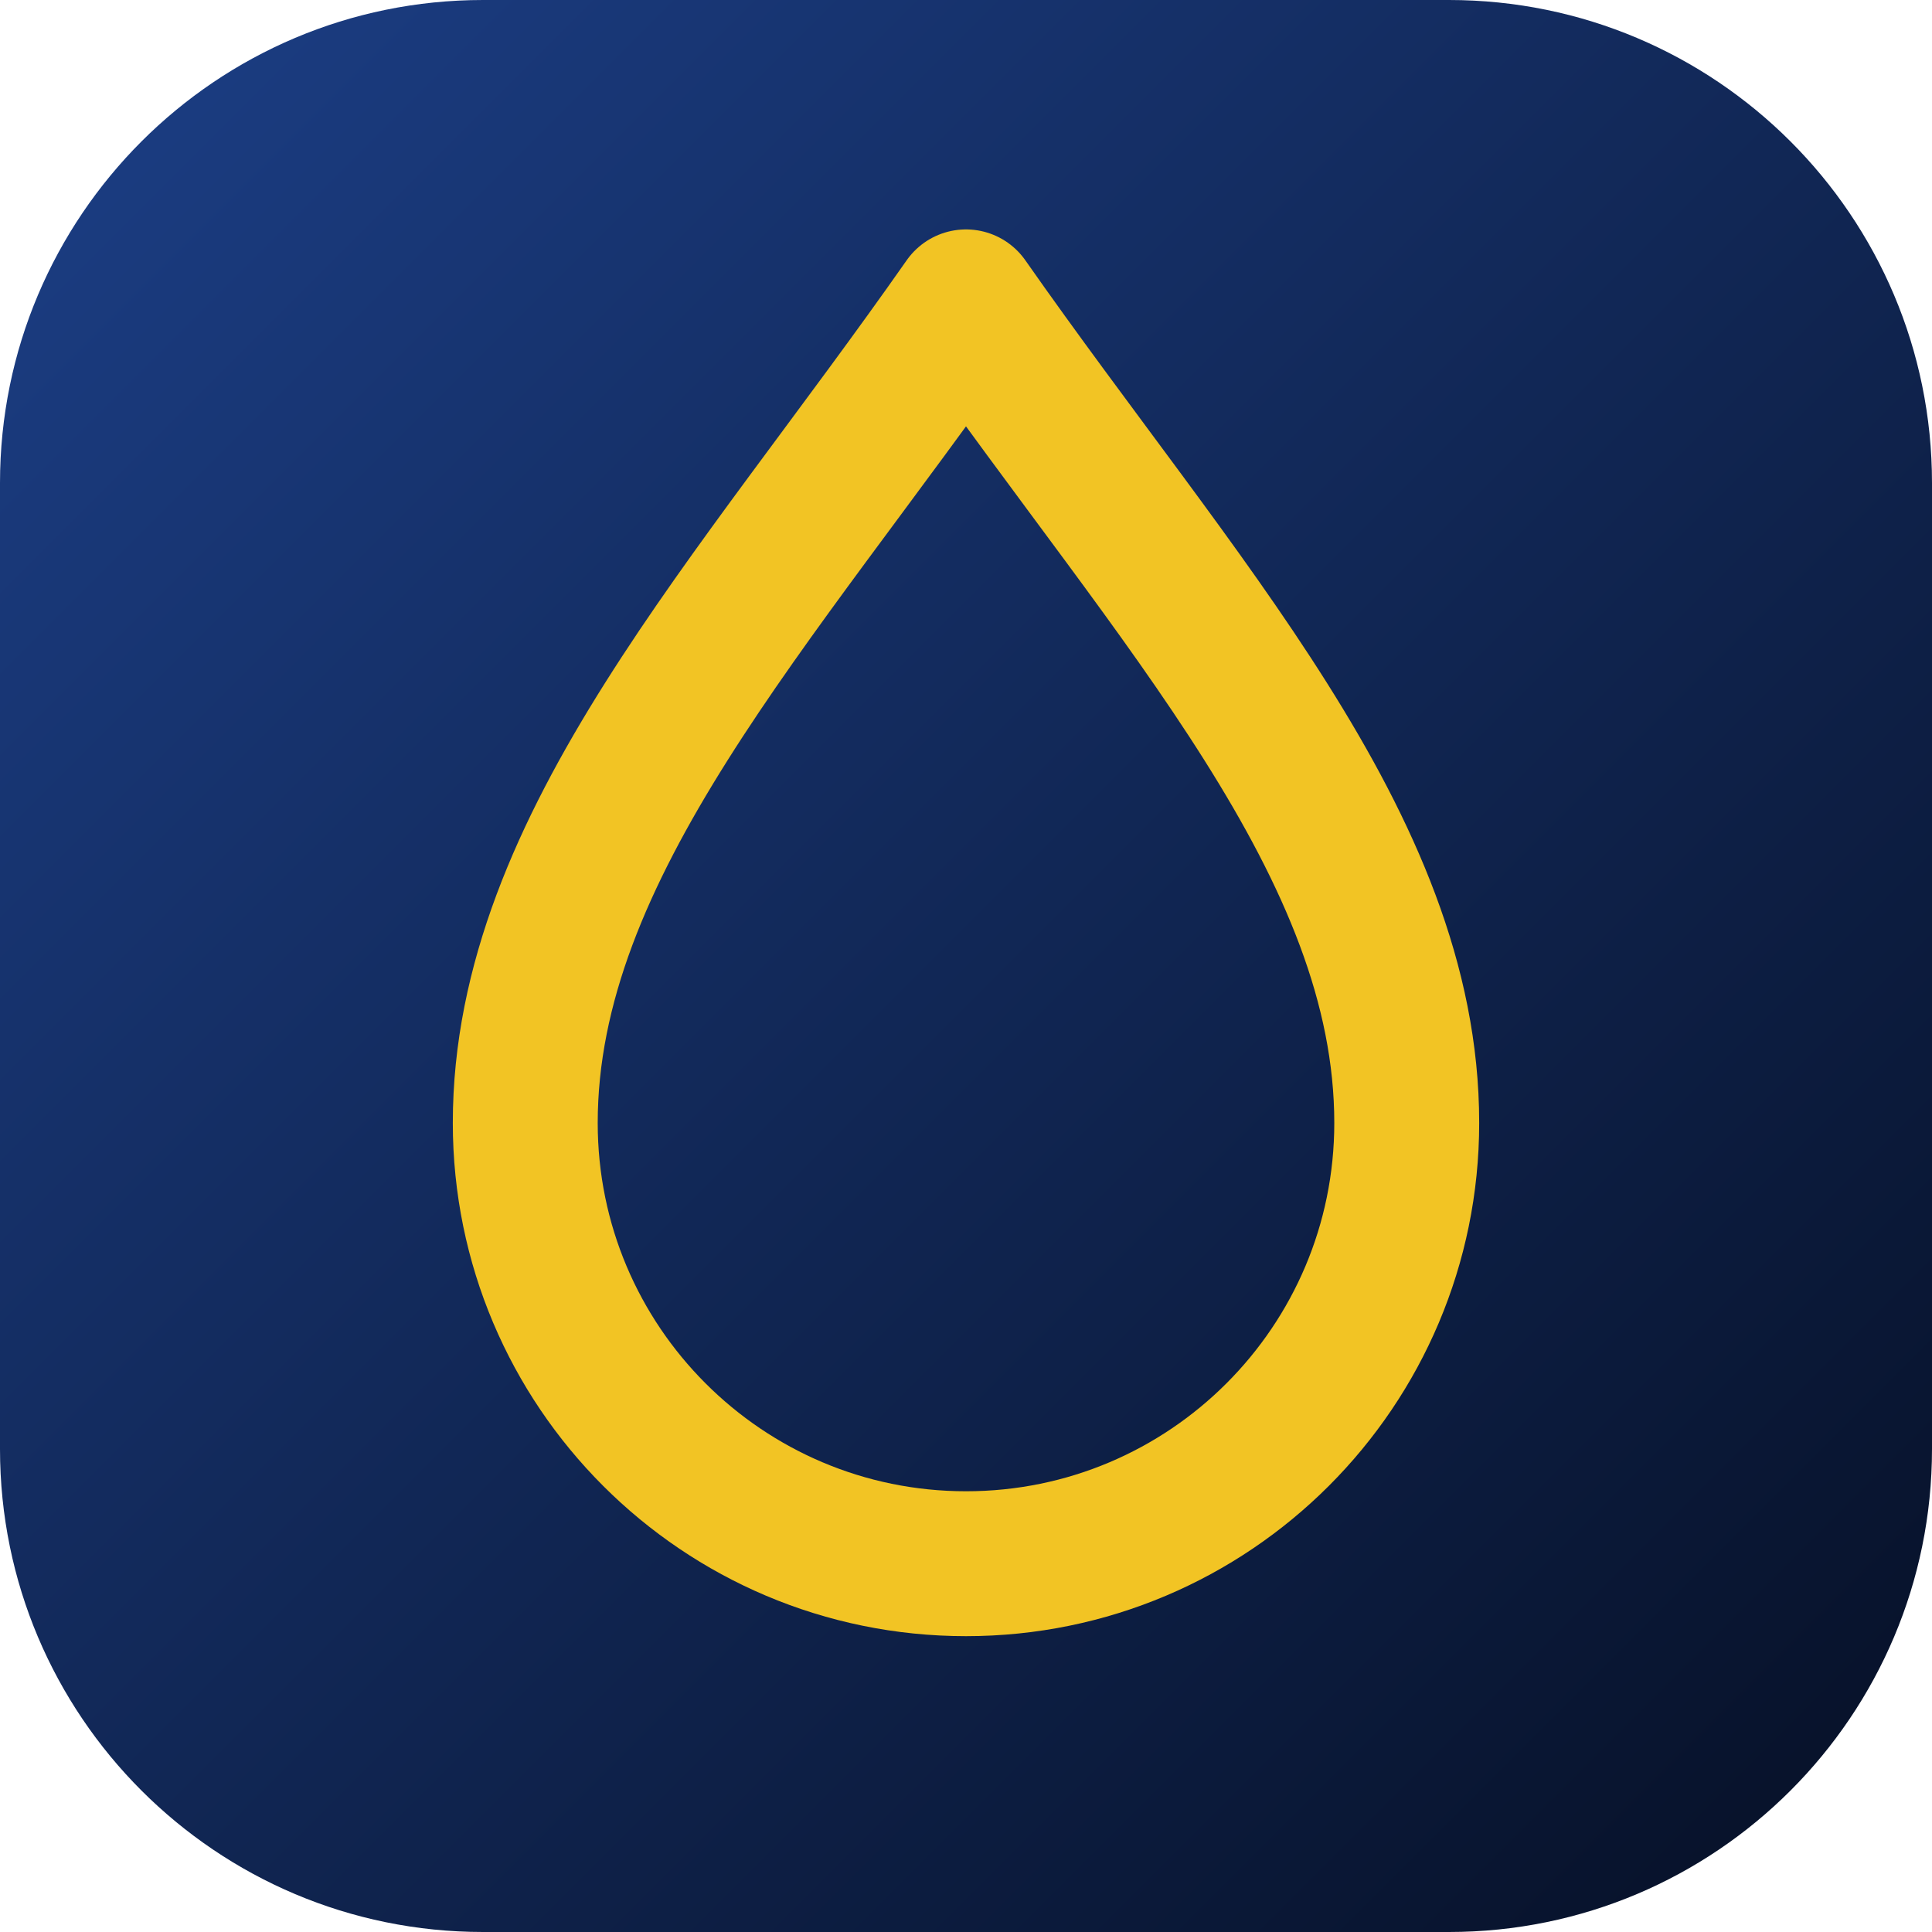
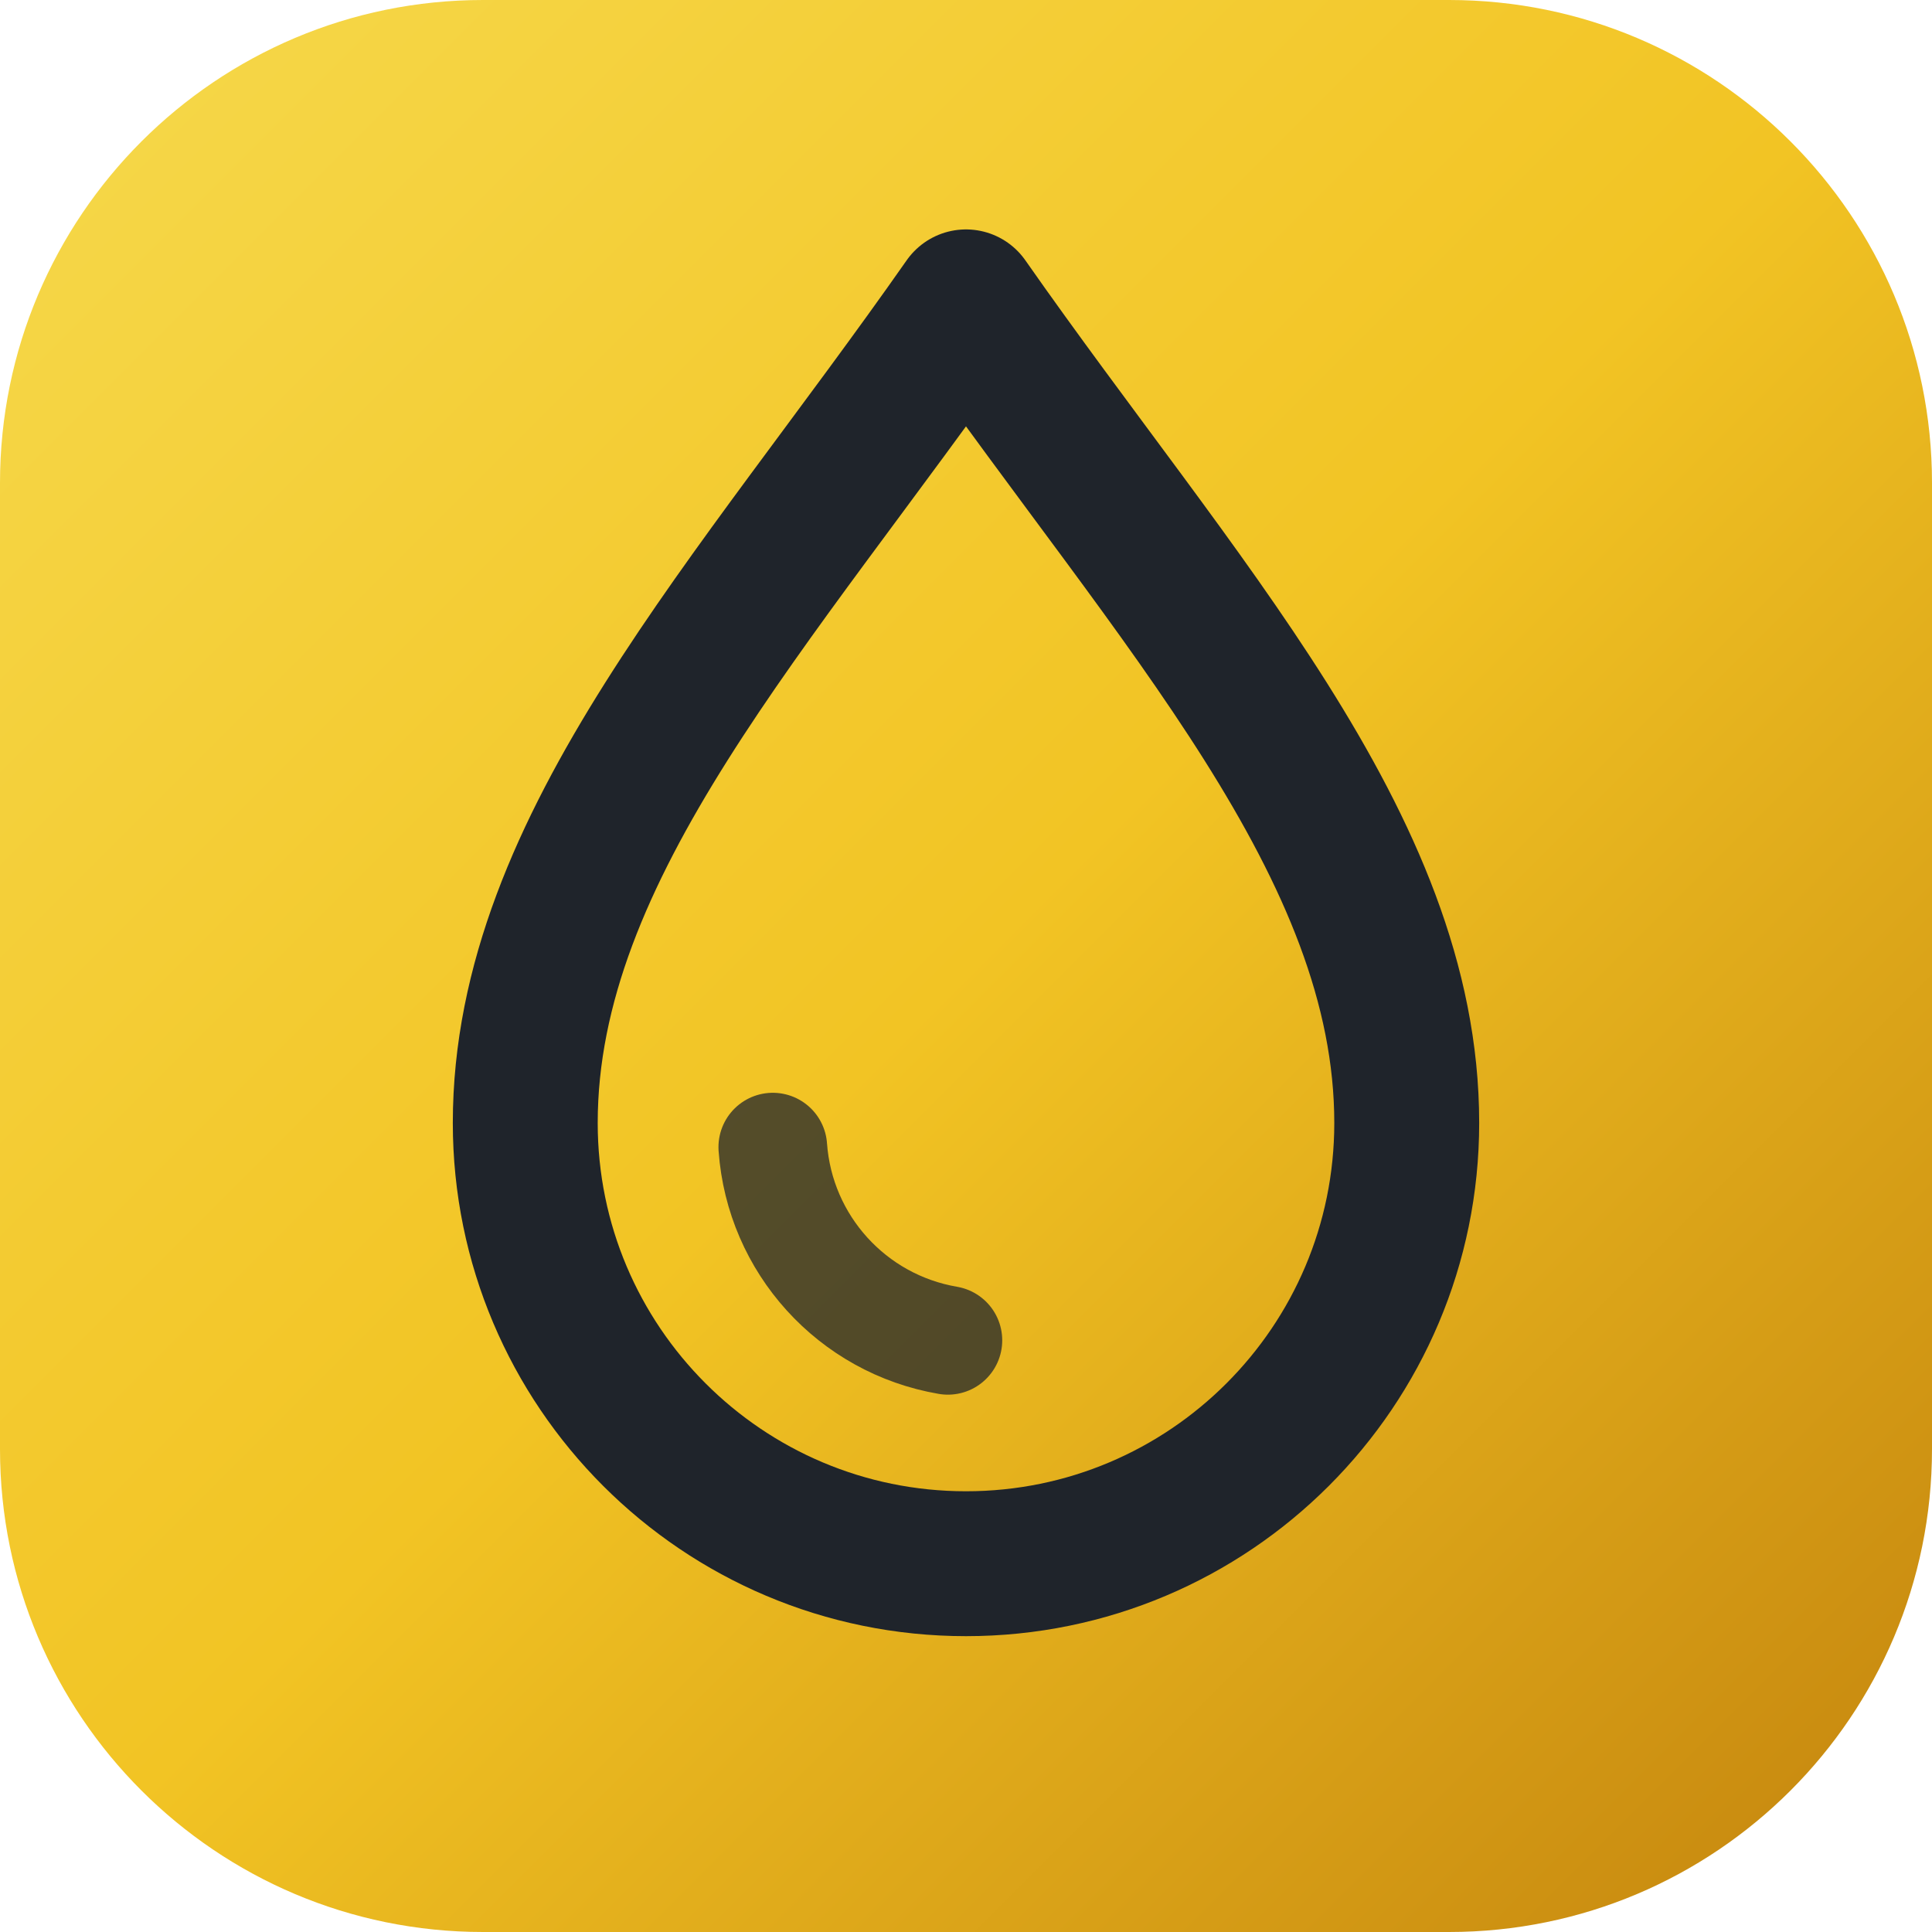
<svg xmlns="http://www.w3.org/2000/svg" viewBox="0 0 32 32">
  <defs>
    <linearGradient id="g" x1="0" y1="0" x2="1" y2="1">
-       <stop offset="0" stop-color="#1c3f87" />
-       <stop offset="1" stop-color="#060f24" />
+       <stop offset="0" stop-color="#f6d94c" />
+       <stop offset=".5" stop-color="#f2c424" />
+       <stop offset="1" stop-color="#c3830d" />
    </linearGradient>
  </defs>
  <rect width="32" height="32" rx="8" fill="url(#g)" />
-   <path d="M16 5c3.5 5 7.3 9 7.3 13.6a7.3 7.3 0 0 1-14.6 0C8.7 14 12.5 10 16 5Z" fill="none" stroke="#f2c424" stroke-width="2.4" stroke-linecap="round" stroke-linejoin="round" />
+   <path d="M16 5c3.5 5 7.3 9 7.3 13.6a7.3 7.3 0 0 1-14.6 0C8.7 14 12.5 10 16 5Z" fill="none" stroke="#1f242b" stroke-width="2.4" stroke-linecap="round" stroke-linejoin="round" />
+   <path d="M12.8 19a3.5 3.5 0 0 0 2.9 3.2" fill="none" stroke="#1f242b" stroke-width="1.8" stroke-linecap="round" opacity=".75" />
</svg>
